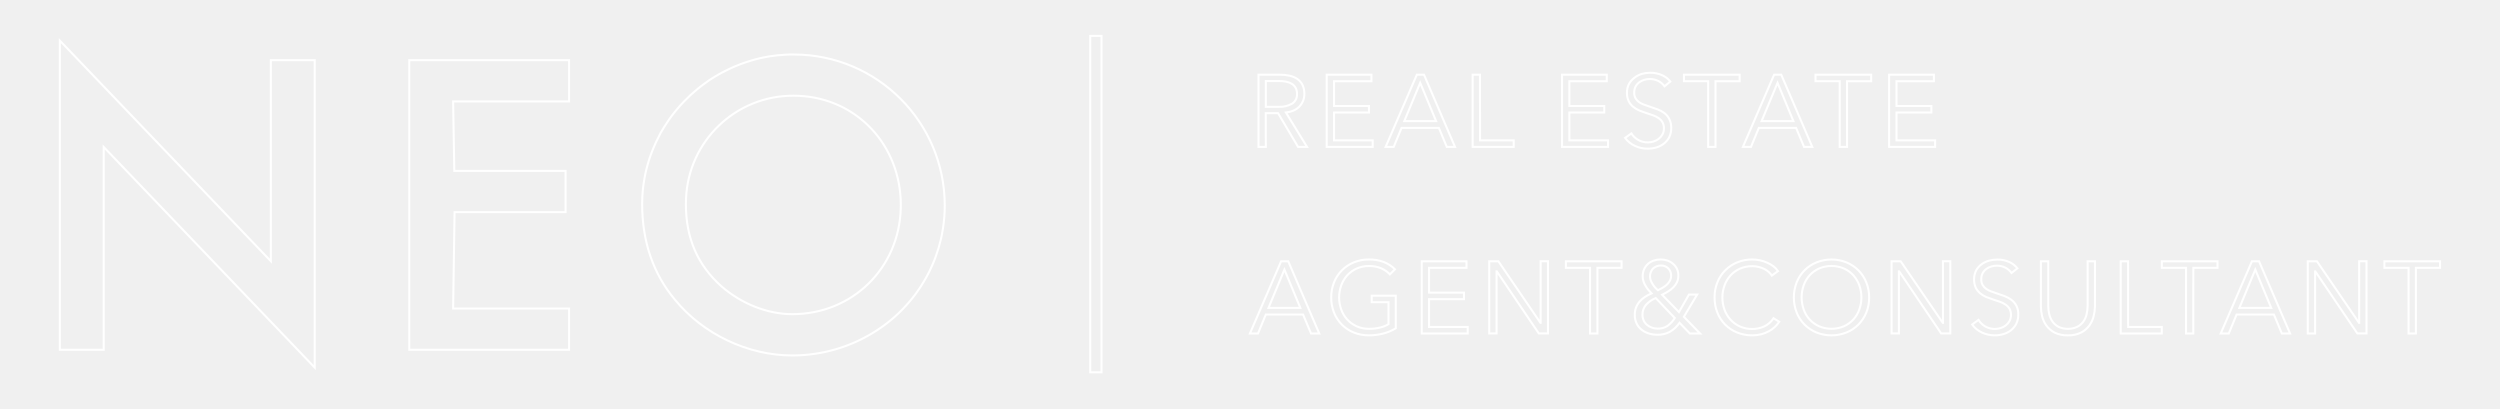
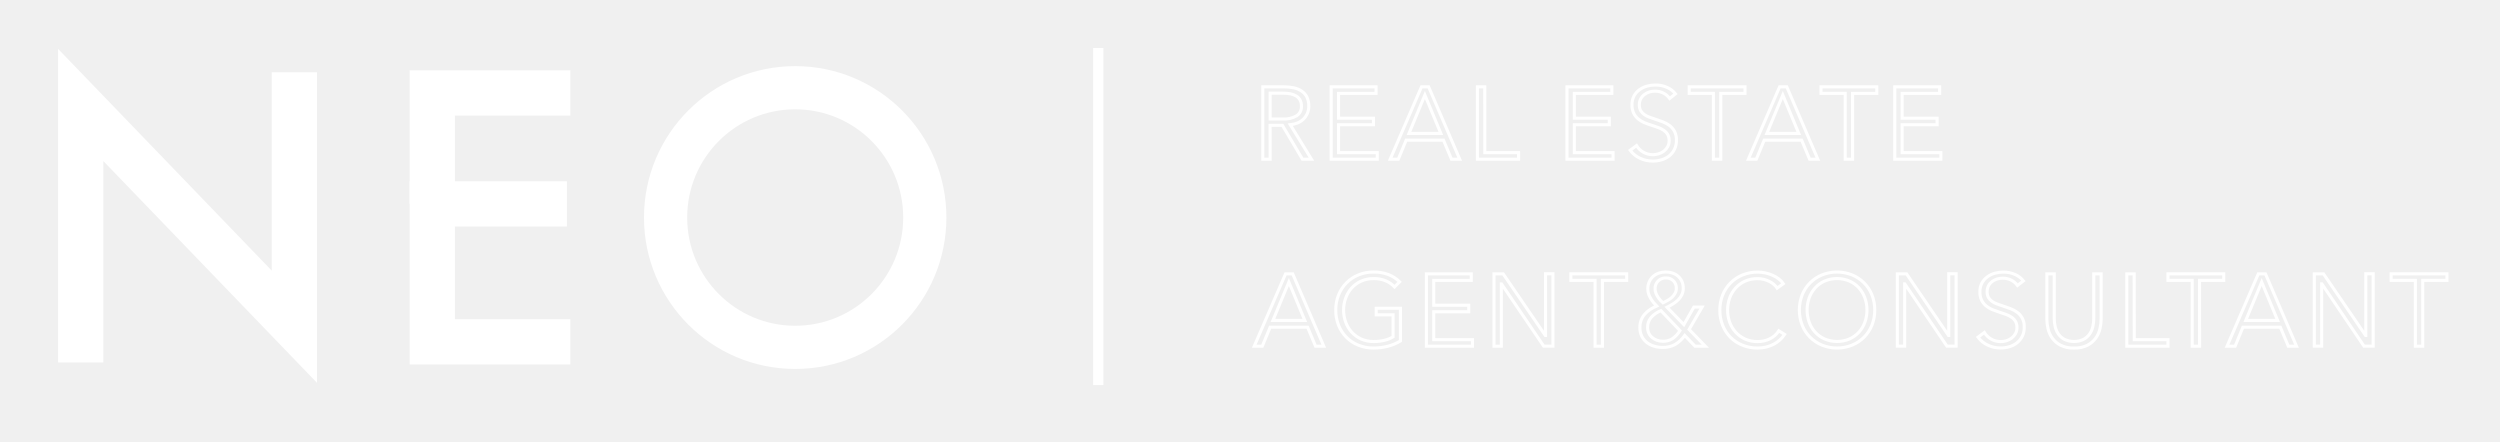
- <svg xmlns="http://www.w3.org/2000/svg" id="Layer_1" class="logo my-4 ml-3" data-name="Layer 1" viewBox="0 0 1217.97 198.87">
+ <svg xmlns="http://www.w3.org/2000/svg" id="Layer_1" data-name="Layer 1" class="logo my-4 ml-3" viewBox="0 0 1215.43 214.41">
  <defs>
-     <style>.cls-1{fill:none;stroke:#fff;stroke-miterlimit:10;}</style>
+     <style>.cls-1,.cls-2,.cls-3,.cls-4{fill:none;stroke:#fff;stroke-miterlimit:10;}.cls-1{stroke-width:21px;}.cls-2{stroke-width:22px;}.cls-3{stroke-width:5px;}.cls-4{stroke-width:1.5px;}</style>
  </defs>
-   <polygon class="cls-1" points="153.33 29.31 153.33 179.08 50.53 71.62 50.53 170.41 29.16 170.41 29.16 19.79 131.96 127.25 131.96 29.31 153.33 29.31" />
-   <polygon class="cls-1" points="277.24 49.41 220.76 49.41 221.33 83.25 275.55 83.25 275.55 103.35 221.46 103.35 220.76 150.31 277.24 150.31 277.24 170.41 199.39 170.41 199.39 29.31 277.24 29.31 277.24 49.41" />
-   <path class="cls-1" d="M386.84,26.56h-.32c-.63,0-1.26,0-1.88,0l-1.85.08h-.2L381,26.8l-.36,0c-.49,0-1,.08-1.47.13l-.26,0c-1.14.12-2.28.27-3.41.45l-.22,0c-1.16.19-2.31.4-3.44.64-.6.12-1.2.25-1.79.39l-1.76.44c-.7.18-1.39.37-2.08.58-1.05.3-2.09.63-3.12,1l-1.7.6c-.55.2-1.12.42-1.67.64l-1.66.68-1.64.72c-.55.25-1.09.5-1.62.76s-1.07.52-1.6.79c-1,.51-2,1-3,1.59-.72.41-1.42.83-2.12,1.26-.37.22-.74.46-1.1.69-.53.33-1.06.68-1.58,1l-1.37,1c-1.07.74-2.11,1.52-3.13,2.34-.37.28-.73.57-1.1.87a74.62,74.62,0,0,0-6.49,6c-.41.41-.81.84-1.21,1.28s-.79.86-1.18,1.3c-.75.85-1.48,1.72-2.19,2.6-.39.49-.78,1-1.16,1.49s-.71.94-1.05,1.41-.69,1-1,1.44c-.67,1-1.31,1.95-1.93,2.95s-1.22,2-1.79,3L321,66.47a72,72,0,0,0-4.23,9.74c-.2.56-.39,1.13-.56,1.69a69.74,69.74,0,0,0-2.24,9c-.2,1.09-.37,2.19-.52,3.29-.1.75-.19,1.5-.26,2.26-.1,1-.18,2-.24,3.07-.06,1.27-.1,2.55-.1,3.83,0,18.19,5.29,33.85,15.87,46.54,13.75,16.92,35.75,27.28,57.11,27.28h.37l.37,0a75.3,75.3,0,0,0,38.31-10.77q2.28-1.38,4.45-2.9l1.43-1c.94-.7,1.88-1.43,2.78-2.17l1.35-1.12,0,0,1.3-1.15c.44-.39.87-.79,1.3-1.19s.84-.81,1.26-1.23.83-.83,1.23-1.25.81-.85,1.21-1.28.76-.84,1.13-1.27l.19-.21,1-1.16c.37-.45.75-.91,1.11-1.37s.72-.92,1.07-1.39.68-.9,1-1.36l1.25-1.8.74-1.12c.93-1.44,1.8-2.9,2.63-4.39l.57-1.06c.12-.23.25-.46.36-.69.27-.53.54-1.05.79-1.59.75-1.54,1.45-3.12,2.09-4.72.12-.3.24-.6.35-.9s.24-.61.35-.92a71.81,71.81,0,0,0,2.55-8.5c.13-.56.25-1.11.37-1.67.26-1.23.48-2.48.67-3.73.09-.52.16-1,.22-1.54a4,4,0,0,0,.06-.47c.16-1.17.28-2.35.37-3.53.14-1.86.21-3.75.21-5.65A73.58,73.58,0,0,0,386.84,26.56Zm52,74.8c-.7,29.15-23.49,51.7-52.86,51.7-12.06,0-24.74-5.07-34.48-13.54-11.63-10.36-17.34-23.48-17.34-40,0-.93,0-1.86.07-2.81a52.22,52.22,0,0,1,52.38-50.08c28.7,0,50.83,21.84,52.19,50.52,0,.94.06,1.88.06,2.8C438.87,100.43,438.87,100.89,438.85,101.36Z" />
-   <rect class="cls-1" x="531.14" y="17.5" width="5.5" height="163.88" />
-   <path class="cls-1" d="M616.69,71.56h-3.57V36.39h10.33a21.89,21.89,0,0,1,4.79.49,10.89,10.89,0,0,1,3.83,1.62,7.67,7.67,0,0,1,2.51,2.9,9.82,9.82,0,0,1,.89,4.38,8.58,8.58,0,0,1-.7,3.52,8.72,8.72,0,0,1-1.88,2.76,9,9,0,0,1-2.83,1.86,12.46,12.46,0,0,1-3.58.9l10.28,16.74h-4.37l-9.74-16.44h-6Zm0-19.52h6.21a12,12,0,0,0,6.66-1.57,5.26,5.26,0,0,0,2.33-4.69,6.07,6.07,0,0,0-.64-2.93,5.21,5.21,0,0,0-1.79-1.94,8.25,8.25,0,0,0-2.78-1.1,17.78,17.78,0,0,0-3.63-.34h-6.36Z" />
-   <path class="cls-1" d="M649.93,68.38h18.82v3.18h-22.4V36.39h21.81v3.18H649.93V51.64h17v3.18h-17Z" />
-   <path class="cls-1" d="M679,71.56h-3.93l15.2-35.17h3.48l15.1,35.17h-4L701,62.32H682.81ZM684.15,59h15.5L691.9,40.36Z" />
-   <path class="cls-1" d="M721.06,68.38h16.39v3.18h-20V36.39h3.57Z" />
-   <path class="cls-1" d="M764.58,68.38h18.83v3.18H761V36.39h21.81v3.18H764.58V51.64h17v3.18h-17Z" />
-   <path class="cls-1" d="M810.93,42.05A8.73,8.73,0,0,0,808,39.49a9.08,9.08,0,0,0-4.33-1,9.39,9.39,0,0,0-2.63.4,7.61,7.61,0,0,0-2.43,1.22,6,6,0,0,0-2.44,5,5.4,5.4,0,0,0,.65,2.78,5.94,5.94,0,0,0,1.71,1.86A9.58,9.58,0,0,0,801,51c.91.33,1.86.66,2.85,1q1.83.59,3.69,1.29a13.16,13.16,0,0,1,3.35,1.81A8.74,8.74,0,0,1,813.26,58a8.93,8.93,0,0,1,.94,4.35,9.63,9.63,0,0,1-1,4.54A9.52,9.52,0,0,1,810.59,70a10.87,10.87,0,0,1-3.66,1.84,15.19,15.19,0,0,1-4.15.59,16.33,16.33,0,0,1-3.18-.32,14.68,14.68,0,0,1-3-1,12.27,12.27,0,0,1-2.68-1.64,11.83,11.83,0,0,1-2.19-2.28L794.78,65A9.43,9.43,0,0,0,798,68.11a9.07,9.07,0,0,0,4.84,1.26,9.44,9.44,0,0,0,2.73-.42,7.57,7.57,0,0,0,2.51-1.29,7,7,0,0,0,1.84-2.14,5.86,5.86,0,0,0,.72-2.95,5.92,5.92,0,0,0-.72-3.06,6.52,6.52,0,0,0-1.91-2,11.88,11.88,0,0,0-2.74-1.36c-1-.37-2.1-.73-3.23-1.09s-2.3-.78-3.42-1.25a11.23,11.23,0,0,1-3-1.81,8.35,8.35,0,0,1-2.17-2.76,9,9,0,0,1-.81-4,8.85,8.85,0,0,1,1-4.37,9.17,9.17,0,0,1,2.66-3A10.89,10.89,0,0,1,799.9,36a14.89,14.89,0,0,1,3.92-.55,13.59,13.59,0,0,1,6.11,1.27,10.44,10.44,0,0,1,3.83,3Z" />
-   <path class="cls-1" d="M835.76,71.56h-3.57v-32H820.41V36.39h27.13v3.18H835.76Z" />
-   <path class="cls-1" d="M853.05,71.56h-3.92l15.2-35.17h3.47l15.11,35.17h-4l-3.87-9.24H856.88ZM858.22,59h15.5L866,40.36Z" />
-   <path class="cls-1" d="M899.85,71.56h-3.58v-32H884.5V36.39h27.12v3.18H899.85Z" />
-   <path class="cls-1" d="M923.94,68.38h18.83v3.18H920.36V36.39h21.81v3.18H923.94V51.64h17v3.18h-17Z" />
-   <path class="cls-1" d="M612.87,162.48h-3.93l15.2-35.17h3.48l15.1,35.17h-4l-3.88-9.24H616.69ZM618,150h15.5l-7.75-18.67Z" />
-   <path class="cls-1" d="M677.15,133.67a12.82,12.82,0,0,0-4.37-3A14.74,14.74,0,0,0,667,129.6a14.36,14.36,0,0,0-6.08,1.24,13.88,13.88,0,0,0-4.6,3.34,15.21,15.21,0,0,0-2.9,4.89,17.29,17.29,0,0,0,0,11.7,14.8,14.8,0,0,0,2.9,4.87,14.11,14.11,0,0,0,4.6,3.32A14.52,14.52,0,0,0,667,160.2a21.76,21.76,0,0,0,5.47-.65,13.64,13.64,0,0,0,4-1.64V147.23h-8.19v-3.18H680v15.89a22.67,22.67,0,0,1-6.21,2.59,27.66,27.66,0,0,1-6.91.85,19.28,19.28,0,0,1-7.35-1.39,17.4,17.4,0,0,1-5.81-3.85,17.61,17.61,0,0,1-3.8-5.84,19.57,19.57,0,0,1-1.37-7.4,19.2,19.2,0,0,1,1.4-7.4,17.46,17.46,0,0,1,9.66-9.69,18.72,18.72,0,0,1,7.27-1.39,19.65,19.65,0,0,1,7.36,1.26,15.79,15.79,0,0,1,5.36,3.51Z" />
-   <path class="cls-1" d="M696.22,159.3h18.83v3.18h-22.4V127.31h21.8v3.18H696.22v12.07h17v3.18h-17Z" />
-   <path class="cls-1" d="M750.47,157.27h.1v-30h3.58v35.17h-4.47l-20.47-30.25h-.1v30.25h-3.58V127.31H730Z" />
-   <path class="cls-1" d="M778.24,162.48h-3.58v-32H762.89v-3.18H790v3.18H778.24Z" />
-   <path class="cls-1" d="M820.36,154.34l7.9,8.14h-5l-5-5.21a15.08,15.08,0,0,1-4.72,4.39,12.3,12.3,0,0,1-6.11,1.42,13.84,13.84,0,0,1-4.25-.65,10.56,10.56,0,0,1-3.5-1.86,8.63,8.63,0,0,1-2.36-3,9.61,9.61,0,0,1-.87-4.2,9.53,9.53,0,0,1,2.33-6.43,12.63,12.63,0,0,1,2.59-2.26,20.29,20.29,0,0,1,3.23-1.74,22.38,22.38,0,0,1-1.57-1.74,15,15,0,0,1-1.36-2,10.49,10.49,0,0,1-1-2.16,7.45,7.45,0,0,1-.38-2.34,8.35,8.35,0,0,1,.7-3.52,7.56,7.56,0,0,1,1.89-2.61,8.11,8.11,0,0,1,2.78-1.62,10.41,10.41,0,0,1,3.38-.54,10,10,0,0,1,3.27.52,8,8,0,0,1,2.71,1.54A7.34,7.34,0,0,1,817,131a8,8,0,0,1,.67,3.36,7.08,7.08,0,0,1-.67,3.13,9.1,9.1,0,0,1-1.79,2.5,13.47,13.47,0,0,1-2.53,2q-1.41.87-2.91,1.62l8.2,8.44,4.87-8.54h4Zm-13.71-9.14a13.35,13.35,0,0,0-4.82,3.4,7.24,7.24,0,0,0-1.63,4.79,6.41,6.41,0,0,0,.57,2.73,6.08,6.08,0,0,0,1.59,2.12,7.52,7.52,0,0,0,2.36,1.36,8.06,8.06,0,0,0,2.83.5,8.37,8.37,0,0,0,4.79-1.29,13.23,13.23,0,0,0,3.6-3.88Zm7.5-10.88a4.81,4.81,0,0,0-1.41-3.58,4.86,4.86,0,0,0-3.55-1.39,5.25,5.25,0,0,0-3.83,1.46,5.66,5.66,0,0,0-1.09,5.92,9.61,9.61,0,0,0,1,1.91,14.25,14.25,0,0,0,1.27,1.64,10.86,10.86,0,0,0,1.17,1.14A24.64,24.64,0,0,0,810,140.2a11.76,11.76,0,0,0,2.06-1.51,7,7,0,0,0,1.49-1.94A5.18,5.18,0,0,0,814.15,134.32Z" />
-   <path class="cls-1" d="M866.81,156.77a15,15,0,0,1-2.16,2.54,14.32,14.32,0,0,1-2.93,2.1,16.49,16.49,0,0,1-3.68,1.44,17.32,17.32,0,0,1-4.39.53,19.33,19.33,0,0,1-7.36-1.39,17.4,17.4,0,0,1-5.81-3.85,17.61,17.61,0,0,1-3.8-5.84,19.57,19.57,0,0,1-1.36-7.4,19.2,19.2,0,0,1,1.39-7.4,17.48,17.48,0,0,1,3.85-5.84,17.71,17.71,0,0,1,5.81-3.85,18.73,18.73,0,0,1,7.28-1.39,17.9,17.9,0,0,1,3.8.4A17.71,17.71,0,0,1,861,128a15.06,15.06,0,0,1,3,1.75,10.39,10.39,0,0,1,2.23,2.32l-3,2.19a8.8,8.8,0,0,0-1.46-1.69,9.93,9.93,0,0,0-2.16-1.49,13.25,13.25,0,0,0-2.71-1,11.82,11.82,0,0,0-3.15-.4,14.55,14.55,0,0,0-6.14,1.24,13.56,13.56,0,0,0-4.59,3.34,14.69,14.69,0,0,0-2.89,4.88,17.18,17.18,0,0,0-1,5.84,16.81,16.81,0,0,0,1,5.84,14.9,14.9,0,0,0,2.91,4.88,13.84,13.84,0,0,0,4.59,3.34,14.41,14.41,0,0,0,6.09,1.24,13.87,13.87,0,0,0,5.76-1.24,11,11,0,0,0,4.57-4Z" />
-   <path class="cls-1" d="M910.62,144.9a19.2,19.2,0,0,1-1.39,7.4,17.46,17.46,0,0,1-9.66,9.69A19.73,19.73,0,0,1,885,162a17.43,17.43,0,0,1-9.67-9.69,20.39,20.39,0,0,1,0-14.8,17.43,17.43,0,0,1,9.67-9.69,19.73,19.73,0,0,1,14.55,0,17.71,17.71,0,0,1,5.81,3.85,17.48,17.48,0,0,1,3.85,5.84A19.2,19.2,0,0,1,910.62,144.9Zm-3.77,0a17.28,17.28,0,0,0-1-5.85,14.83,14.83,0,0,0-2.89-4.89,13.84,13.84,0,0,0-4.59-3.34,15.55,15.55,0,0,0-12.17,0,13.88,13.88,0,0,0-4.6,3.34,14.64,14.64,0,0,0-2.88,4.89,17.78,17.78,0,0,0,0,11.7,14.26,14.26,0,0,0,2.88,4.87,14.11,14.11,0,0,0,4.6,3.32,15.55,15.55,0,0,0,12.17,0,14.07,14.07,0,0,0,4.59-3.32,14.44,14.44,0,0,0,2.89-4.87A17.28,17.28,0,0,0,906.85,144.92Z" />
-   <path class="cls-1" d="M946.49,157.27h.1v-30h3.58v35.17H945.7l-20.47-30.25h-.1v30.25h-3.58V127.31H926Z" />
-   <path class="cls-1" d="M980,133a8.53,8.53,0,0,0-2.93-2.56,8.9,8.9,0,0,0-4.32-1,9,9,0,0,0-2.63.4,7.64,7.64,0,0,0-2.44,1.21,6.38,6.38,0,0,0-1.76,2.06,6.08,6.08,0,0,0-.67,2.94,5.42,5.42,0,0,0,.64,2.78,6.06,6.06,0,0,0,1.71,1.86,10,10,0,0,0,2.43,1.27q1.37.5,2.85,1,1.83.6,3.69,1.29a13.26,13.26,0,0,1,3.34,1.82,8.79,8.79,0,0,1,2.43,2.83,8.91,8.91,0,0,1,.94,4.34,9.76,9.76,0,0,1-1,4.55,9.48,9.48,0,0,1-2.61,3.15,10.83,10.83,0,0,1-3.67,1.84,14.72,14.72,0,0,1-4.15.6,15.44,15.44,0,0,1-3.17-.33,14.08,14.08,0,0,1-3-1,12.06,12.06,0,0,1-4.87-3.93l3.08-2.28a9.37,9.37,0,0,0,3.2,3.15,9.52,9.52,0,0,0,7.58.84,7.58,7.58,0,0,0,2.51-1.29,7.11,7.11,0,0,0,1.83-2.13,6.63,6.63,0,0,0,0-6,6.41,6.41,0,0,0-1.91-2,11.82,11.82,0,0,0-2.73-1.37c-1-.36-2.1-.72-3.23-1.09s-2.3-.78-3.43-1.24a11.82,11.82,0,0,1-3-1.81,8.67,8.67,0,0,1-2.16-2.76,10.08,10.08,0,0,1,.2-8.4,9.25,9.25,0,0,1,2.66-3A11.33,11.33,0,0,1,969,127a15,15,0,0,1,3.93-.54,13.62,13.62,0,0,1,6.11,1.26,10.5,10.5,0,0,1,3.82,3Z" />
-   <path class="cls-1" d="M1007.44,163.38a13.6,13.6,0,0,1-6.5-1.37,11.68,11.68,0,0,1-4-3.45,12.75,12.75,0,0,1-2.06-4.55,20.55,20.55,0,0,1-.57-4.64V127.31h3.58V149a17.27,17.27,0,0,0,.49,4.15,10.34,10.34,0,0,0,1.62,3.58,8.38,8.38,0,0,0,2.95,2.53,11,11,0,0,0,9,0,8.42,8.42,0,0,0,3-2.53,10.51,10.51,0,0,0,1.61-3.58,17.27,17.27,0,0,0,.5-4.15V127.31h3.58v22.06A20.55,20.55,0,0,1,1020,154a12.77,12.77,0,0,1-2.07,4.55,11.53,11.53,0,0,1-4,3.45A13.72,13.72,0,0,1,1007.44,163.38Z" />
-   <path class="cls-1" d="M1036.8,159.3h16.39v3.18h-20V127.31h3.58Z" />
-   <path class="cls-1" d="M1068.54,162.48H1065v-32h-11.78v-3.18h27.13v3.18h-11.78Z" />
-   <path class="cls-1" d="M1085.83,162.48h-3.92l15.2-35.17h3.47l15.11,35.17h-4l-3.87-9.24h-18.18ZM1091,150h15.5l-7.75-18.67Z" />
-   <path class="cls-1" d="M1149.27,157.27h.1v-30h3.57v35.17h-4.47L1128,132.23h-.1v30.25h-3.58V127.31h4.47Z" />
-   <path class="cls-1" d="M1177,162.48h-3.58v-32h-11.77v-3.18h27.12v3.18H1177Z" />
+   <ellipse class="cls-1" cx="386.6" cy="105.76" rx="63.01" ry="63.11" />
+   <polyline class="cls-2" points="143.11 35.14 143.11 158.84 39.24 51.03 39.24 176.23" />
+   <polyline class="cls-2" points="275.61 99.13 210.16 99.13 210.16 166.19 277.29 166.19" />
+   <polyline class="cls-2" points="277.29 45.19 210.16 45.19 210.16 99.13" />
+   <line class="cls-3" x1="533.94" y1="187.2" x2="533.94" y2="23.33" />
+   <path class="cls-4" d="M617.51,77.39h-3.57V42.22h10.33a21.89,21.89,0,0,1,4.79.49,10.71,10.71,0,0,1,3.83,1.62,7.58,7.58,0,0,1,2.51,2.9,9.81,9.81,0,0,1,.89,4.37,8.75,8.75,0,0,1-.69,3.53,8.91,8.91,0,0,1-1.89,2.76,9,9,0,0,1-2.83,1.86,12.38,12.38,0,0,1-3.58.9l10.28,16.74h-4.37l-9.73-16.45h-6Zm0-19.53h6.21a12,12,0,0,0,6.66-1.56,5.27,5.27,0,0,0,2.34-4.7,6.13,6.13,0,0,0-.65-2.93,5.26,5.26,0,0,0-1.79-1.93,8.25,8.25,0,0,0-2.78-1.1,17.64,17.64,0,0,0-3.63-.34h-6.36Z" />
+   <path class="cls-4" d="M650.75,74.21h18.83v3.18H647.17V42.22H669V45.4H650.75V57.47h17v3.18h-17Z" />
+   <path class="cls-4" d="M679.81,77.39h-3.93l15.21-35.17h3.47l15.1,35.17h-4l-3.87-9.24H683.63ZM685,64.87h15.49l-7.75-18.68Z" />
+   <path class="cls-4" d="M721.88,74.21h16.4v3.18h-20V42.22h3.57Z" />
+   <path class="cls-4" d="M765.4,74.21h18.83v3.18H761.82V42.22h21.81V45.4H765.4V57.47h17v3.18h-17Z" />
+   <path class="cls-4" d="M811.75,47.88a8.64,8.64,0,0,0-2.93-2.56,8.92,8.92,0,0,0-4.32-1,9.1,9.1,0,0,0-2.64.4A7.51,7.51,0,0,0,799.43,46,6,6,0,0,0,797,51a5.42,5.42,0,0,0,.64,2.78,6.06,6.06,0,0,0,1.71,1.86,9.64,9.64,0,0,0,2.43,1.27c.9.33,1.85.66,2.84,1q1.85.6,3.69,1.29A13.32,13.32,0,0,1,811.66,61a8.79,8.79,0,0,1,2.43,2.83,9,9,0,0,1,.94,4.35,9.4,9.4,0,0,1-3.61,7.7,11,11,0,0,1-3.67,1.83,14.77,14.77,0,0,1-4.15.6,16.33,16.33,0,0,1-3.18-.32,14.68,14.68,0,0,1-3-1,12.51,12.51,0,0,1-2.68-1.64,11.61,11.61,0,0,1-2.19-2.29l3.08-2.28a9.41,9.41,0,0,0,3.21,3.15,9,9,0,0,0,4.84,1.27,9.34,9.34,0,0,0,2.73-.42,7.57,7.57,0,0,0,2.51-1.29,7.16,7.16,0,0,0,1.84-2.14,5.86,5.86,0,0,0,.72-2.95,5.92,5.92,0,0,0-.72-3.06,6.52,6.52,0,0,0-1.91-2,12,12,0,0,0-2.73-1.36c-1-.37-2.11-.73-3.23-1.1s-2.31-.77-3.43-1.24a11.49,11.49,0,0,1-3-1.81A8.4,8.4,0,0,1,794.24,55a8.86,8.86,0,0,1-.82-4,8.85,8.85,0,0,1,1-4.37,9.14,9.14,0,0,1,2.65-3,11.07,11.07,0,0,1,3.63-1.74,14.54,14.54,0,0,1,3.92-.55,13.42,13.42,0,0,1,6.11,1.27,10.53,10.53,0,0,1,3.83,3Z" />
+   <path class="cls-4" d="M836.59,77.39H833v-32H821.24V42.22h27.12V45.4H836.59Z" />
+   <path class="cls-4" d="M853.87,77.39H850l15.2-35.17h3.48l15.1,35.17h-4l-3.87-9.24H857.7ZM859,64.87h15.5l-7.75-18.68Z" />
+   <path class="cls-4" d="M900.67,77.39h-3.58v-32H885.32V42.22h27.12V45.4H900.67Z" />
+   <path class="cls-4" d="M924.76,74.21h18.83v3.18H921.18V42.22H943V45.4H924.76V57.47h17v3.18h-17Z" />
+   <path class="cls-4" d="M613.69,168.31h-3.92L625,133.14h3.47l15.11,35.17h-4l-3.87-9.24H617.51Zm5.17-12.52h15.5l-7.75-18.68Z" />
+   <path class="cls-4" d="M678,139.5a12.89,12.89,0,0,0-4.37-3,14.9,14.9,0,0,0-5.81-1.06,14.41,14.41,0,0,0-6.09,1.24,13.8,13.8,0,0,0-4.59,3.34,15.05,15.05,0,0,0-2.91,4.89,17.29,17.29,0,0,0,0,11.7,14.61,14.61,0,0,0,2.91,4.86,14.06,14.06,0,0,0,4.59,3.33,14.56,14.56,0,0,0,6.09,1.24,21.74,21.74,0,0,0,5.46-.65,14,14,0,0,0,4-1.64V153.06h-8.2v-3.18h11.77v15.89a23,23,0,0,1-6.21,2.59,28.11,28.11,0,0,1-6.9.85,19.06,19.06,0,0,1-7.35-1.4,17.15,17.15,0,0,1-5.82-3.85,17.47,17.47,0,0,1-3.8-5.83,19.57,19.57,0,0,1-1.36-7.4,19.25,19.25,0,0,1,1.39-7.41,17.48,17.48,0,0,1,9.66-9.68,18.77,18.77,0,0,1,7.28-1.39,19.64,19.64,0,0,1,7.35,1.26,15.7,15.7,0,0,1,5.36,3.51Z" />
+   <path class="cls-4" d="M697.05,165.13h18.82v3.18h-22.4V133.14h21.81v3.18H697.05v12.07h17v3.18h-17Z" />
+   <path class="cls-4" d="M751.29,163.1h.1v-30H755v35.17H750.5L730,138.06h-.1v30.25h-3.57V133.14h4.47Z" />
+   <path class="cls-4" d="M779.06,168.31h-3.58v-32H763.71v-3.18h27.13v3.18H779.06Z" />
+   <path class="cls-4" d="M821.19,160.17l7.89,8.14h-5l-5-5.21a15.2,15.2,0,0,1-4.72,4.39,12.3,12.3,0,0,1-6.11,1.42,13.84,13.84,0,0,1-4.25-.65,10.56,10.56,0,0,1-3.5-1.86,8.74,8.74,0,0,1-2.36-3,9.61,9.61,0,0,1-.87-4.2,9.47,9.47,0,0,1,2.34-6.43,12.28,12.28,0,0,1,2.58-2.26,20.29,20.29,0,0,1,3.23-1.74c-.53-.53-1-1.11-1.57-1.74a16,16,0,0,1-1.36-2,11.05,11.05,0,0,1-1-2.16,7.44,7.44,0,0,1-.37-2.34,8.5,8.5,0,0,1,.69-3.52,7.69,7.69,0,0,1,1.89-2.61,8,8,0,0,1,2.78-1.62,10.45,10.45,0,0,1,3.38-.54,10.11,10.11,0,0,1,3.28.52,8.06,8.06,0,0,1,2.71,1.54,7.32,7.32,0,0,1,1.83,2.48,8,8,0,0,1,.67,3.36,7,7,0,0,1-.67,3.12,9,9,0,0,1-1.78,2.51,13.54,13.54,0,0,1-2.54,2c-.94.58-1.91,1.12-2.9,1.61l8.19,8.45,4.87-8.55h4ZM807.48,151a13.4,13.4,0,0,0-4.82,3.41,7.18,7.18,0,0,0-1.64,4.79,6.45,6.45,0,0,0,.57,2.73,6,6,0,0,0,1.59,2.11,7.66,7.66,0,0,0,2.36,1.37,8.1,8.1,0,0,0,2.83.5,8.37,8.37,0,0,0,4.79-1.29,13.49,13.49,0,0,0,3.6-3.88Zm7.5-10.87a4.81,4.81,0,0,0-5-5,5.07,5.07,0,0,0-5.32,5.41,5.45,5.45,0,0,0,.4,2,10.88,10.88,0,0,0,1,1.92,15.17,15.17,0,0,0,1.27,1.64,11.92,11.92,0,0,0,1.17,1.14c.79-.37,1.57-.77,2.33-1.22a12.23,12.23,0,0,0,2.07-1.51,7.39,7.39,0,0,0,1.49-1.94A5.18,5.18,0,0,0,815,140.15Z" />
+   <path class="cls-4" d="M867.63,162.6a14.49,14.49,0,0,1-5.09,4.64,16.9,16.9,0,0,1-3.67,1.44,17.45,17.45,0,0,1-4.4.53,19.06,19.06,0,0,1-7.35-1.4A17.15,17.15,0,0,1,841.3,164a17.62,17.62,0,0,1-3.8-5.83,19.57,19.57,0,0,1-1.36-7.4,19.25,19.25,0,0,1,1.39-7.41,17.48,17.48,0,0,1,9.66-9.68,18.77,18.77,0,0,1,7.28-1.39,17.89,17.89,0,0,1,7.3,1.54,14.59,14.59,0,0,1,3,1.75,10.44,10.44,0,0,1,2.24,2.32l-3,2.19a8.93,8.93,0,0,0-1.47-1.69,9.59,9.59,0,0,0-2.16-1.49,13.88,13.88,0,0,0-2.71-1.05,12.19,12.19,0,0,0-3.15-.39,14.7,14.7,0,0,0-6.14,1.23,13.82,13.82,0,0,0-4.59,3.35,14.45,14.45,0,0,0-2.88,4.87,17,17,0,0,0-1,5.85,16.81,16.81,0,0,0,1,5.84,15,15,0,0,0,2.91,4.88,13.94,13.94,0,0,0,4.59,3.34,14.6,14.6,0,0,0,6.09,1.24,13.73,13.73,0,0,0,5.76-1.25,10.85,10.85,0,0,0,4.57-4Z" />
+   <path class="cls-4" d="M911.45,150.73a19.39,19.39,0,0,1-1.39,7.4,17.46,17.46,0,0,1-9.67,9.68,19.6,19.6,0,0,1-14.55,0,17.48,17.48,0,0,1-9.66-9.68,20.42,20.42,0,0,1,0-14.81,17.48,17.48,0,0,1,9.66-9.68,19.73,19.73,0,0,1,14.55,0,17.46,17.46,0,0,1,9.67,9.68A19.44,19.44,0,0,1,911.45,150.73Zm-3.78,0a17.28,17.28,0,0,0-1-5.85A15,15,0,0,0,903.8,140a13.74,13.74,0,0,0-4.6-3.34,15.55,15.55,0,0,0-12.17,0,13.7,13.7,0,0,0-4.59,3.34,14.83,14.83,0,0,0-2.89,4.89,17.78,17.78,0,0,0,0,11.7,14.4,14.4,0,0,0,2.89,4.86,14,14,0,0,0,4.59,3.33,15.55,15.55,0,0,0,12.17,0,14,14,0,0,0,4.6-3.33,14.54,14.54,0,0,0,2.88-4.86A17.28,17.28,0,0,0,907.67,150.75Z" />
+   <path class="cls-4" d="M947.31,163.1h.1v-30H951v35.17h-4.47l-20.47-30.25H926v30.25h-3.57V133.14h4.47Z" />
+   <path class="cls-4" d="M980.84,138.8a8.42,8.42,0,0,0-2.93-2.55,8.9,8.9,0,0,0-4.32-1,9.37,9.37,0,0,0-2.63.39,7.87,7.87,0,0,0-2.44,1.22,6.39,6.39,0,0,0-1.76,2.06,6.07,6.07,0,0,0-.67,2.93,5.44,5.44,0,0,0,.64,2.79,6.17,6.17,0,0,0,1.71,1.86,10,10,0,0,0,2.43,1.26c.91.34,1.86.67,2.85,1q1.83.6,3.69,1.29a13.23,13.23,0,0,1,3.34,1.81,8.32,8.32,0,0,1,3.37,7.18,9.29,9.29,0,0,1-3.61,7.7,10.87,10.87,0,0,1-3.66,1.84,14.82,14.82,0,0,1-4.15.6,15.61,15.61,0,0,1-3.18-.33,14.1,14.1,0,0,1-3-1,12.33,12.33,0,0,1-4.87-3.92l3.08-2.29a9.4,9.4,0,0,0,3.2,3.16,9.52,9.52,0,0,0,7.58.84,7.67,7.67,0,0,0,2.51-1.29,7.18,7.18,0,0,0,1.84-2.14,5.84,5.84,0,0,0,.72-3,5.91,5.91,0,0,0-.72-3,6.24,6.24,0,0,0-1.92-2,11.62,11.62,0,0,0-2.73-1.37c-1-.36-2.1-.73-3.23-1.09s-2.3-.78-3.43-1.24a11.85,11.85,0,0,1-3-1.82,8.52,8.52,0,0,1-2.16-2.75,9.07,9.07,0,0,1-.82-4,8.88,8.88,0,0,1,1-4.37,9.37,9.37,0,0,1,2.66-3,11.29,11.29,0,0,1,3.63-1.74,14.87,14.87,0,0,1,3.92-.54,13.59,13.59,0,0,1,6.11,1.26,10.63,10.63,0,0,1,3.83,3Z" />
+   <path class="cls-4" d="M1008.26,169.21a13.65,13.65,0,0,1-6.5-1.37,11.68,11.68,0,0,1-4-3.45,12.75,12.75,0,0,1-2.06-4.55,20.62,20.62,0,0,1-.57-4.64V133.14h3.58V154.8a17.33,17.33,0,0,0,.49,4.15,10.21,10.21,0,0,0,1.62,3.57,8.31,8.31,0,0,0,3,2.54,11,11,0,0,0,9,0,8.31,8.31,0,0,0,3-2.54,10.39,10.39,0,0,0,1.62-3.57,17.33,17.33,0,0,0,.49-4.15V133.14h3.58V155.2a20.62,20.62,0,0,1-.57,4.64,12.75,12.75,0,0,1-2.06,4.55,11.66,11.66,0,0,1-4,3.45A13.72,13.72,0,0,1,1008.26,169.21Z" />
+   <path class="cls-4" d="M1037.62,165.13H1054v3.18h-20V133.14h3.57Z" />
+   <path class="cls-4" d="M1069.37,168.31h-3.58v-32H1054v-3.18h27.12v3.18h-11.77Z" />
+   <path class="cls-4" d="M1086.65,168.31h-3.92l15.2-35.17h3.48l15.1,35.17h-4l-3.88-9.24h-18.18Zm5.17-12.52h15.5l-7.75-18.68Z" />
+   <path class="cls-4" d="M1150.09,163.1h.1v-30h3.58v35.17h-4.47l-20.47-30.25h-.1v30.25h-3.58V133.14h4.47Z" />
+   <path class="cls-4" d="M1177.86,168.31h-3.58v-32h-11.77v-3.18h27.12v3.18h-11.77Z" />
</svg>
